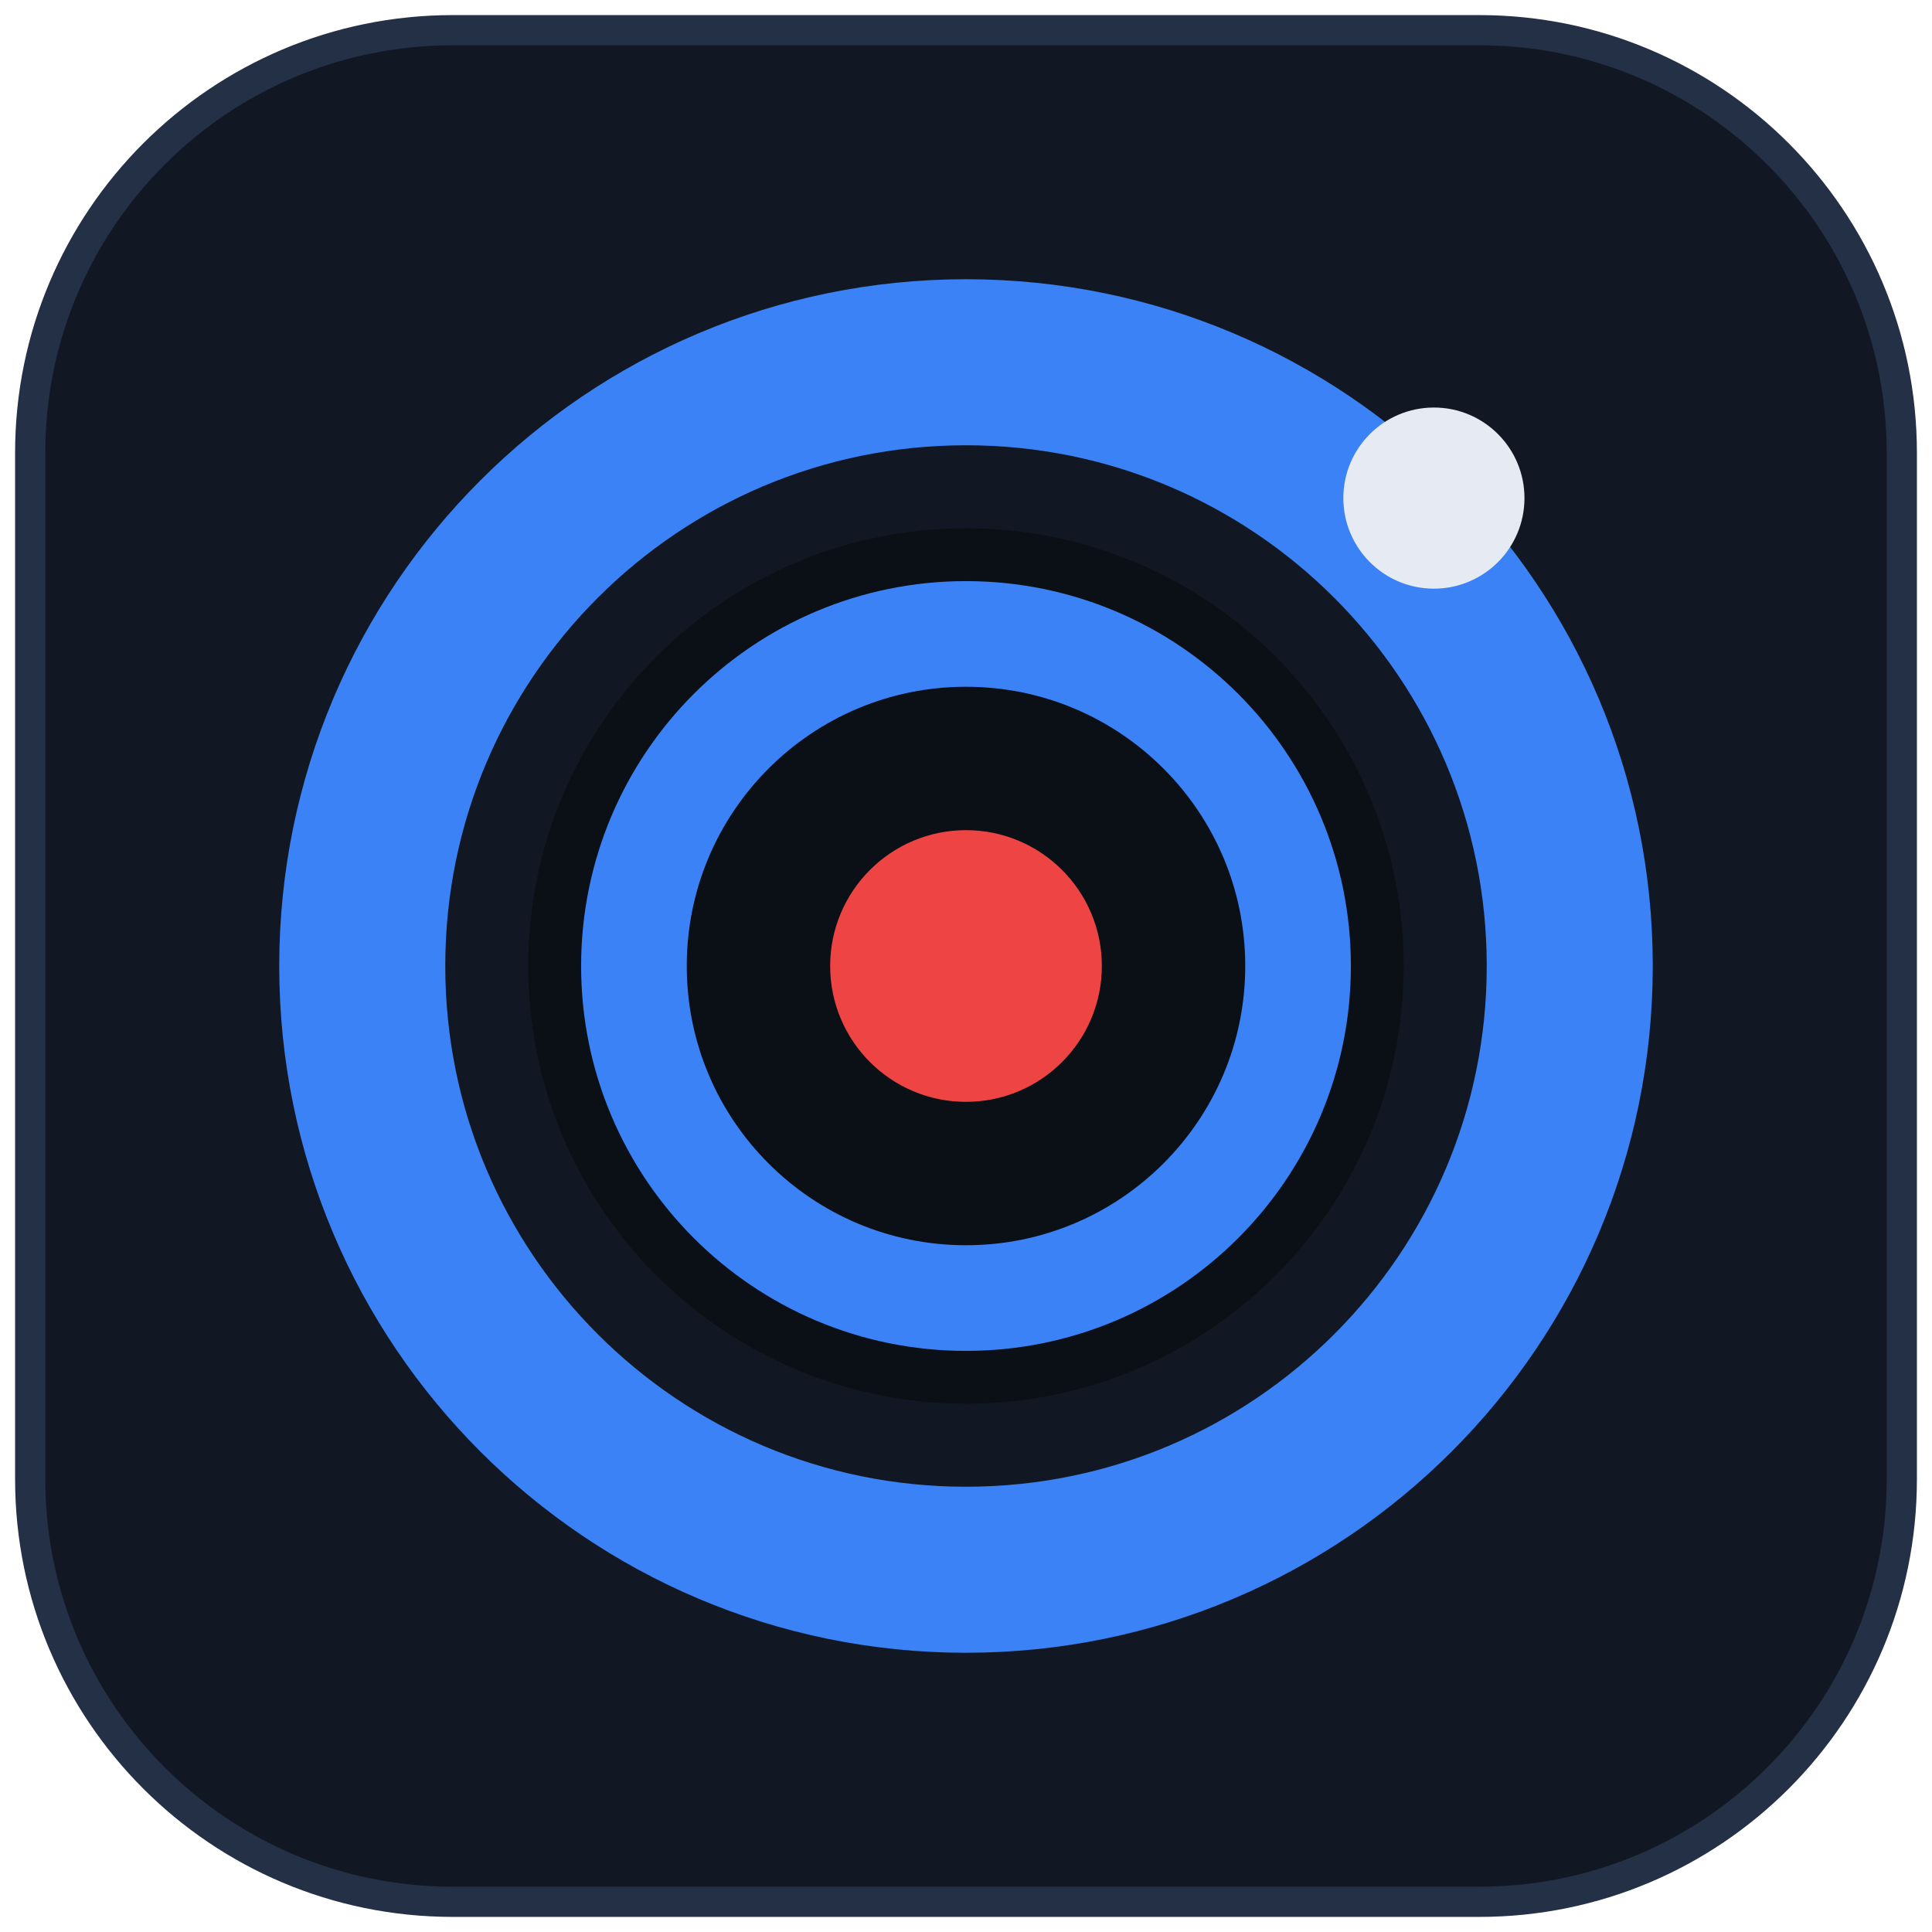
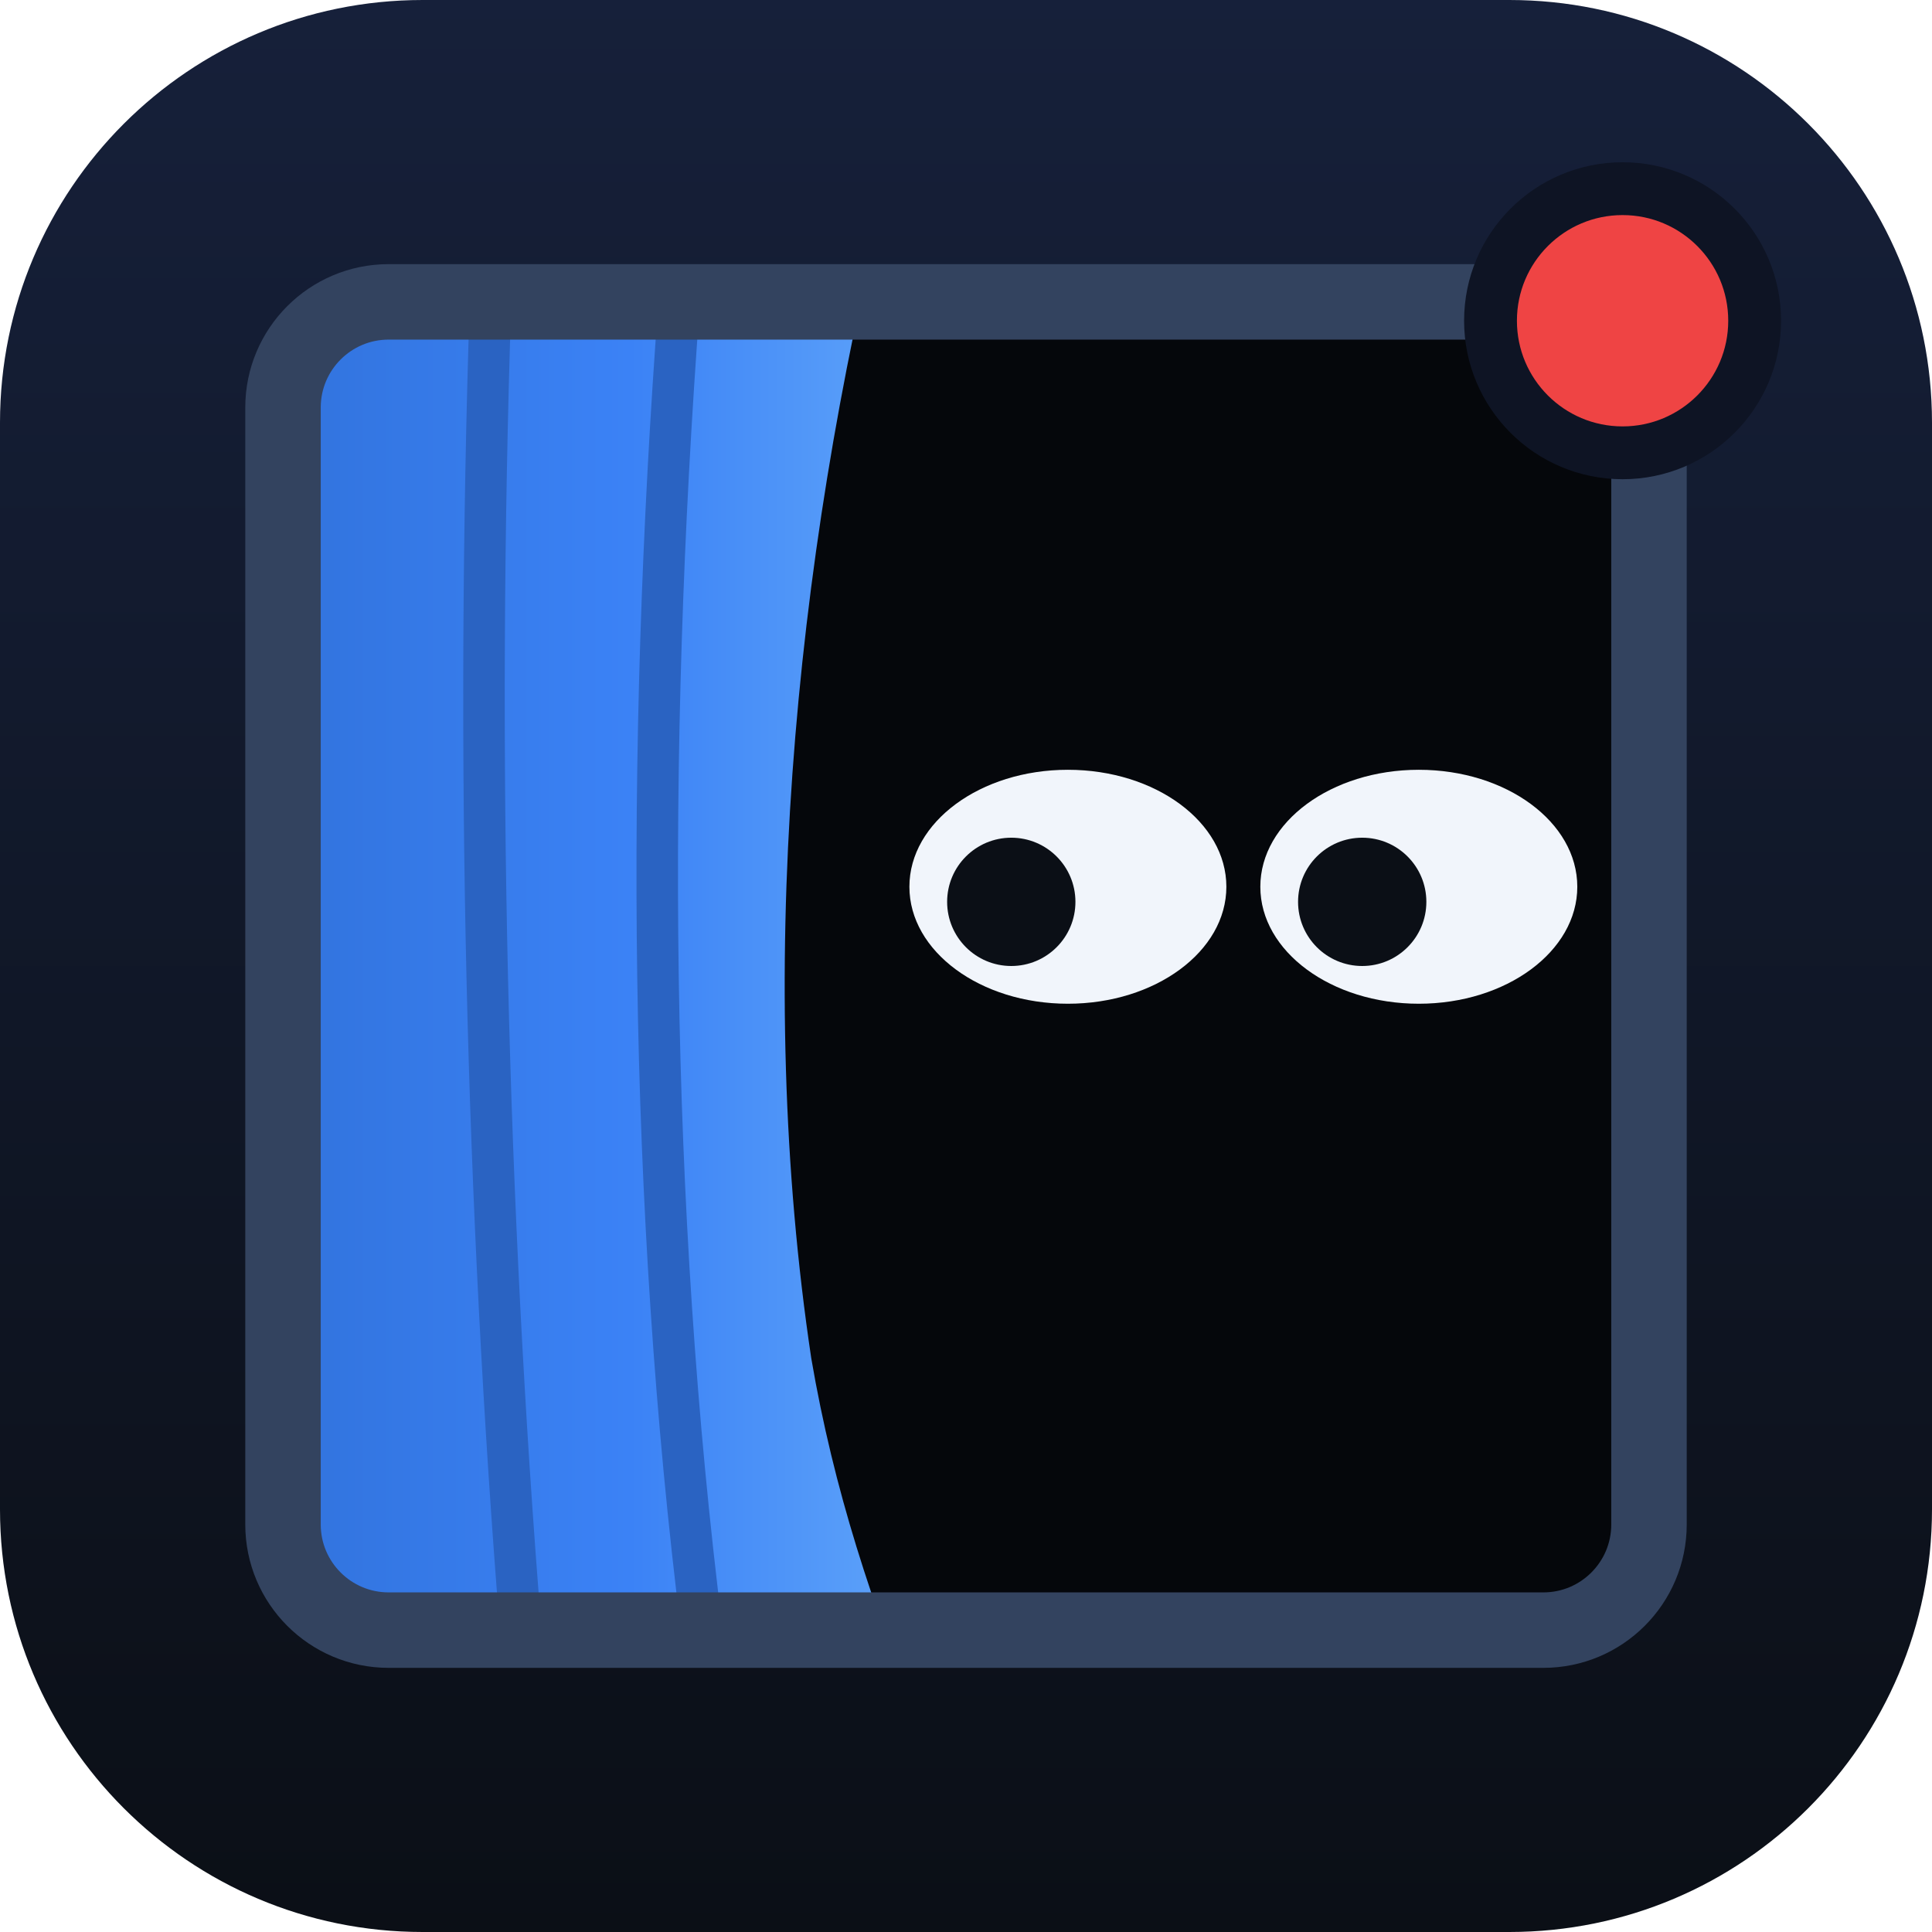
- <svg xmlns="http://www.w3.org/2000/svg" viewBox="0 0 128 128" role="img" aria-labelledby="t">
-   <rect x="2" y="2" width="124" height="124" rx="28" fill="#121823" stroke="#243045" stroke-width="2" />
-   <circle cx="64" cy="64" r="40" fill="none" stroke="#3b82f6" stroke-width="11" />
-   <circle cx="64" cy="64" r="29" fill="#0b0f16" />
-   <circle cx="64" cy="64" r="22" fill="none" stroke="#3b82f6" stroke-width="7" />
-   <circle cx="64" cy="64" r="9" fill="#ef4444" />
-   <circle cx="95" cy="33" r="6" fill="#e6ebf3" />
+ <svg xmlns="http://www.w3.org/2000/svg" viewBox="0 0 1024 1024">
+   <defs>
+     <linearGradient id="bg" x1="0" y1="0" x2="0" y2="1">
+       <stop offset="0" stop-color="#16203a" />
+       <stop offset="1" stop-color="#0b0f16" />
+     </linearGradient>
+     <linearGradient id="curtain" x1="0" y1="0" x2="1" y2="0">
+       <stop offset="0" stop-color="#2f6fd6" />
+       <stop offset=".6" stop-color="#3b82f6" />
+       <stop offset="1" stop-color="#60a5fa" />
+     </linearGradient>
+     <clipPath id="win">
+       <rect x="150" y="160" width="724" height="704" rx="56" />
+     </clipPath>
+   </defs>
+   <rect width="1024" height="1024" rx="224" fill="url(#bg)" />
+   <rect x="150" y="160" width="724" height="704" rx="56" fill="#05070b" />
+   <g clip-path="url(#win)">
+     <g fill="#f1f5fb">
+       <ellipse cx="566" cy="470" rx="84" ry="62" />
+       <ellipse cx="752" cy="470" rx="84" ry="62" />
+     </g>
+     <g fill="#0b0f16">
+       <circle cx="536" cy="478" r="34" />
+       <circle cx="722" cy="478" r="34" />
+     </g>
+     <path d="M100 100 H470 C420 300 400 520 430 720 C442 790 462 850 490 920 H100 Z" fill="url(#curtain)" />
+     <g stroke="#2a63c2" stroke-width="22" stroke-linecap="round" fill="none">
+       <path d="M260 160 C252 400 258 640 276 864" />
+       <path d="M360 160 C342 400 344 640 372 864" />
+     </g>
+   </g>
+   <rect x="150" y="160" width="724" height="704" rx="56" fill="none" stroke="#33435f" stroke-width="40" />
+   <circle cx="860" cy="170" r="70" fill="#ef4444" stroke="#0e1424" stroke-width="28" />
</svg>
